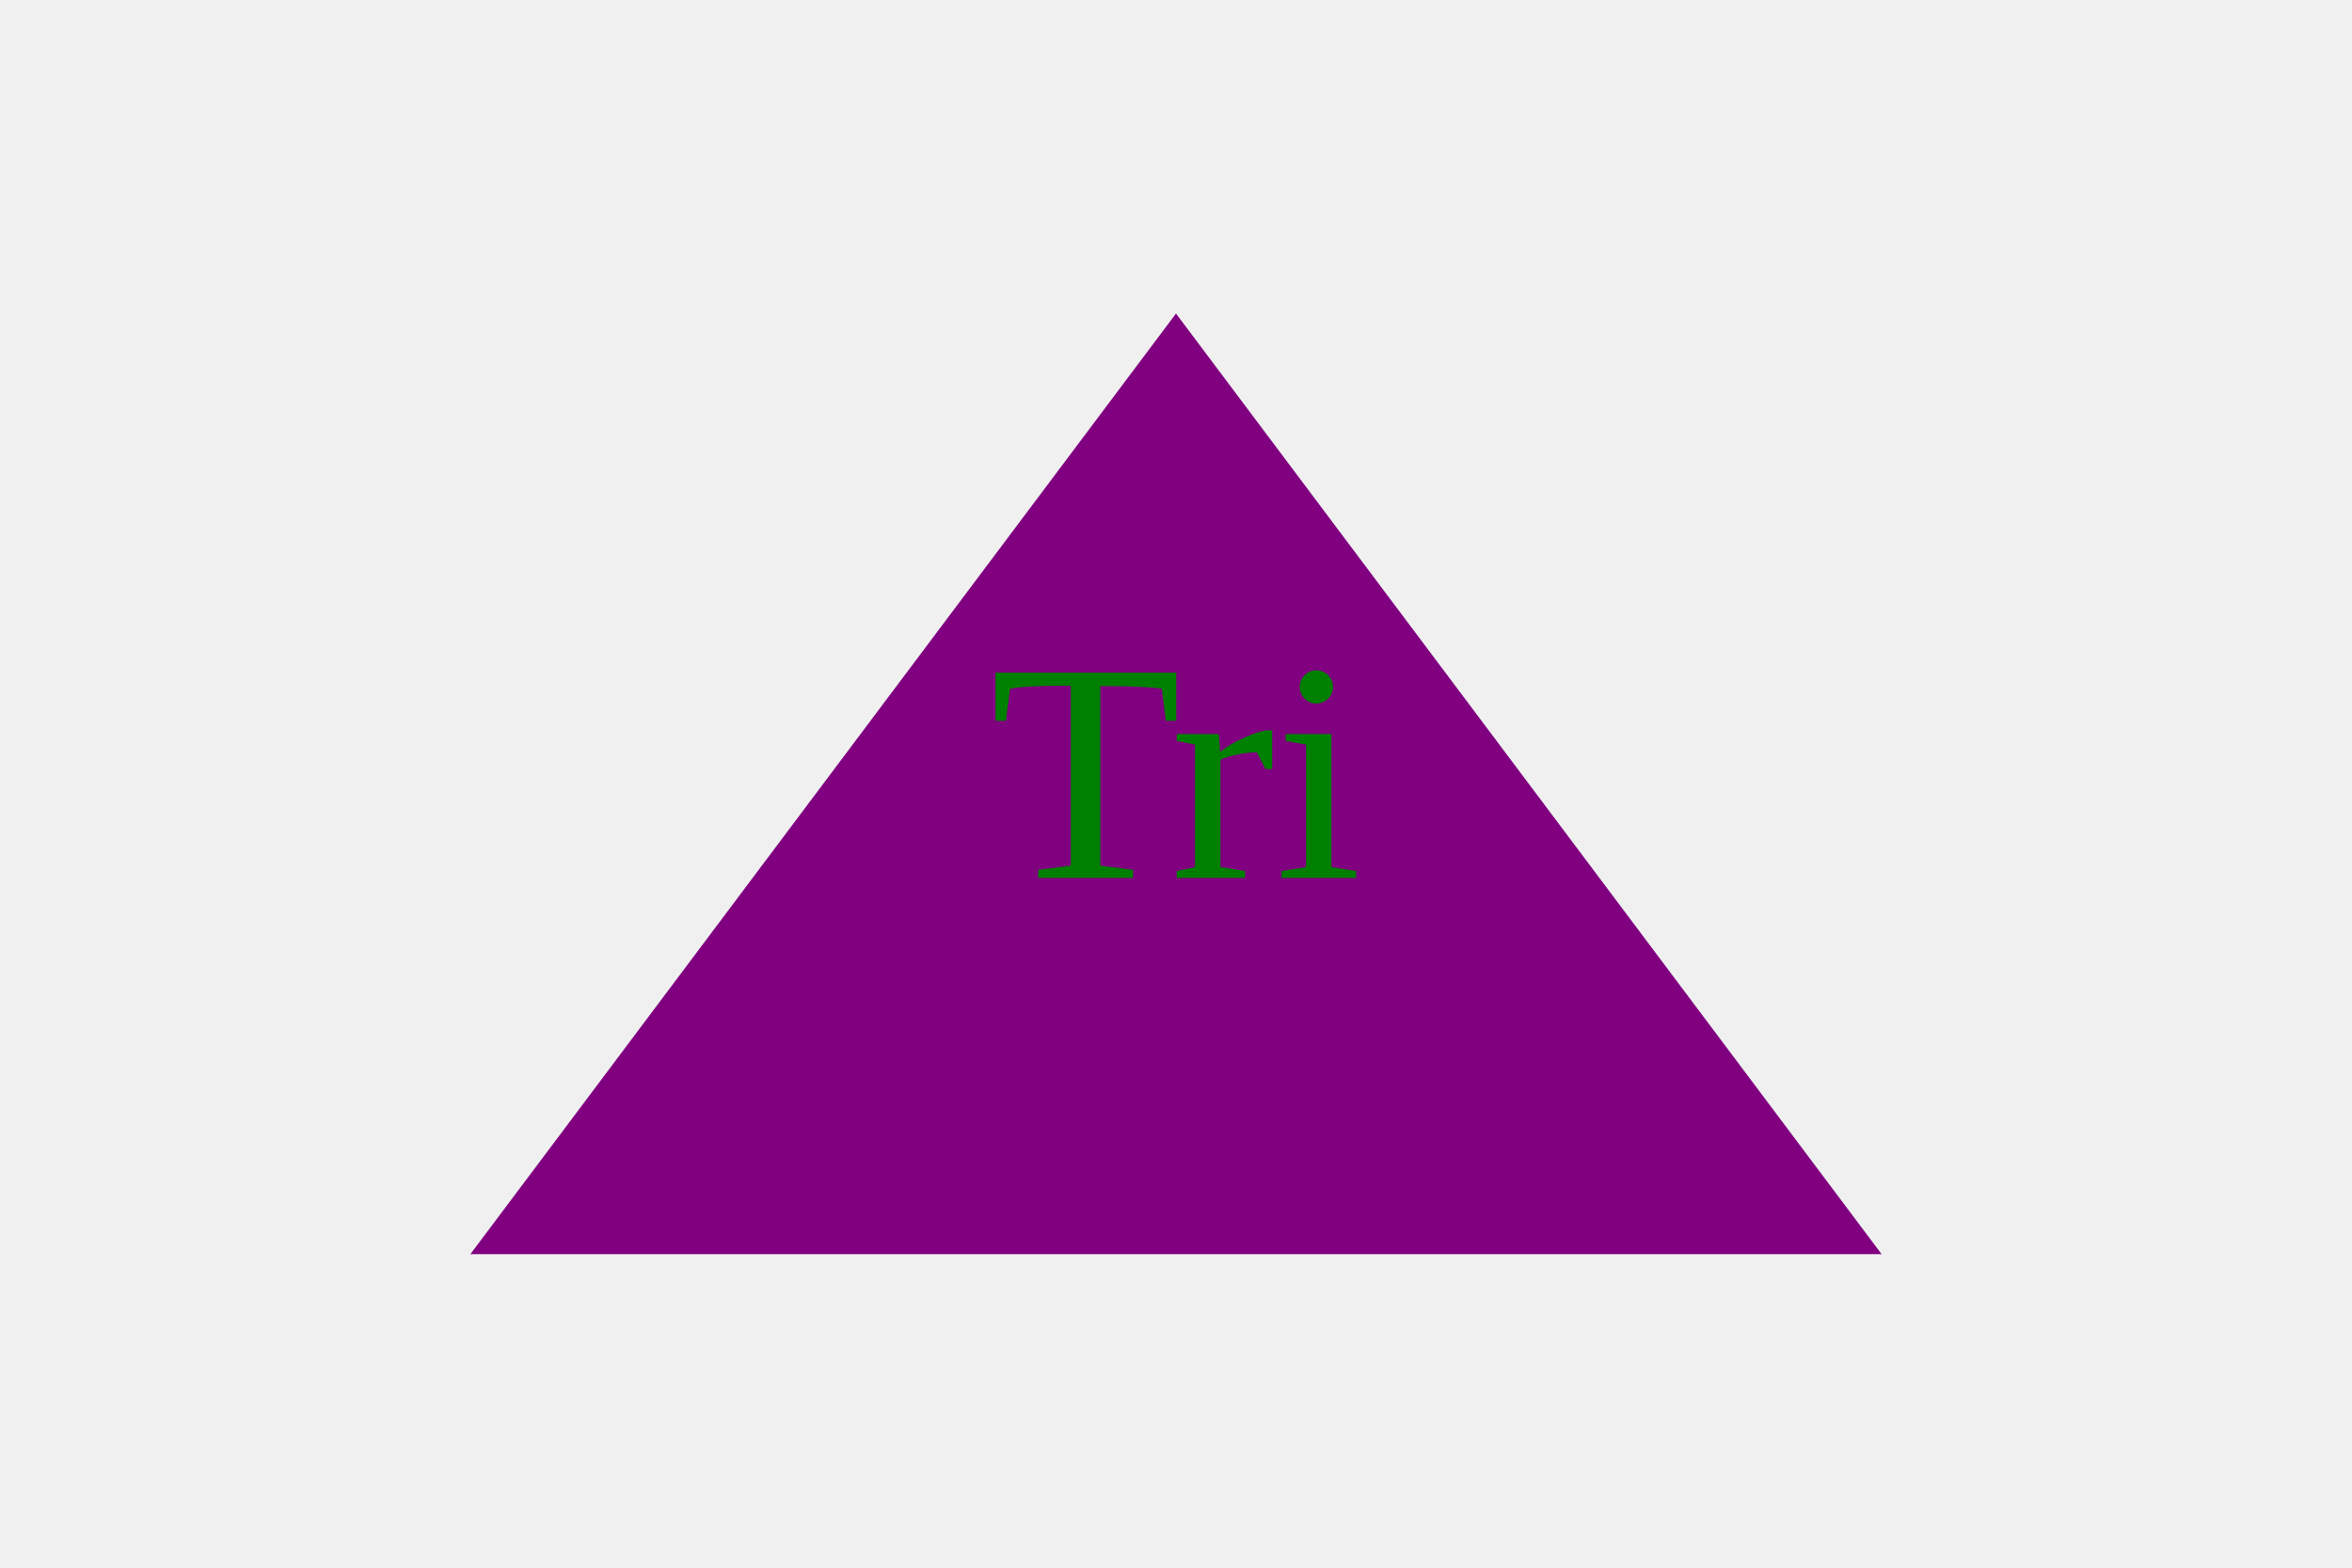
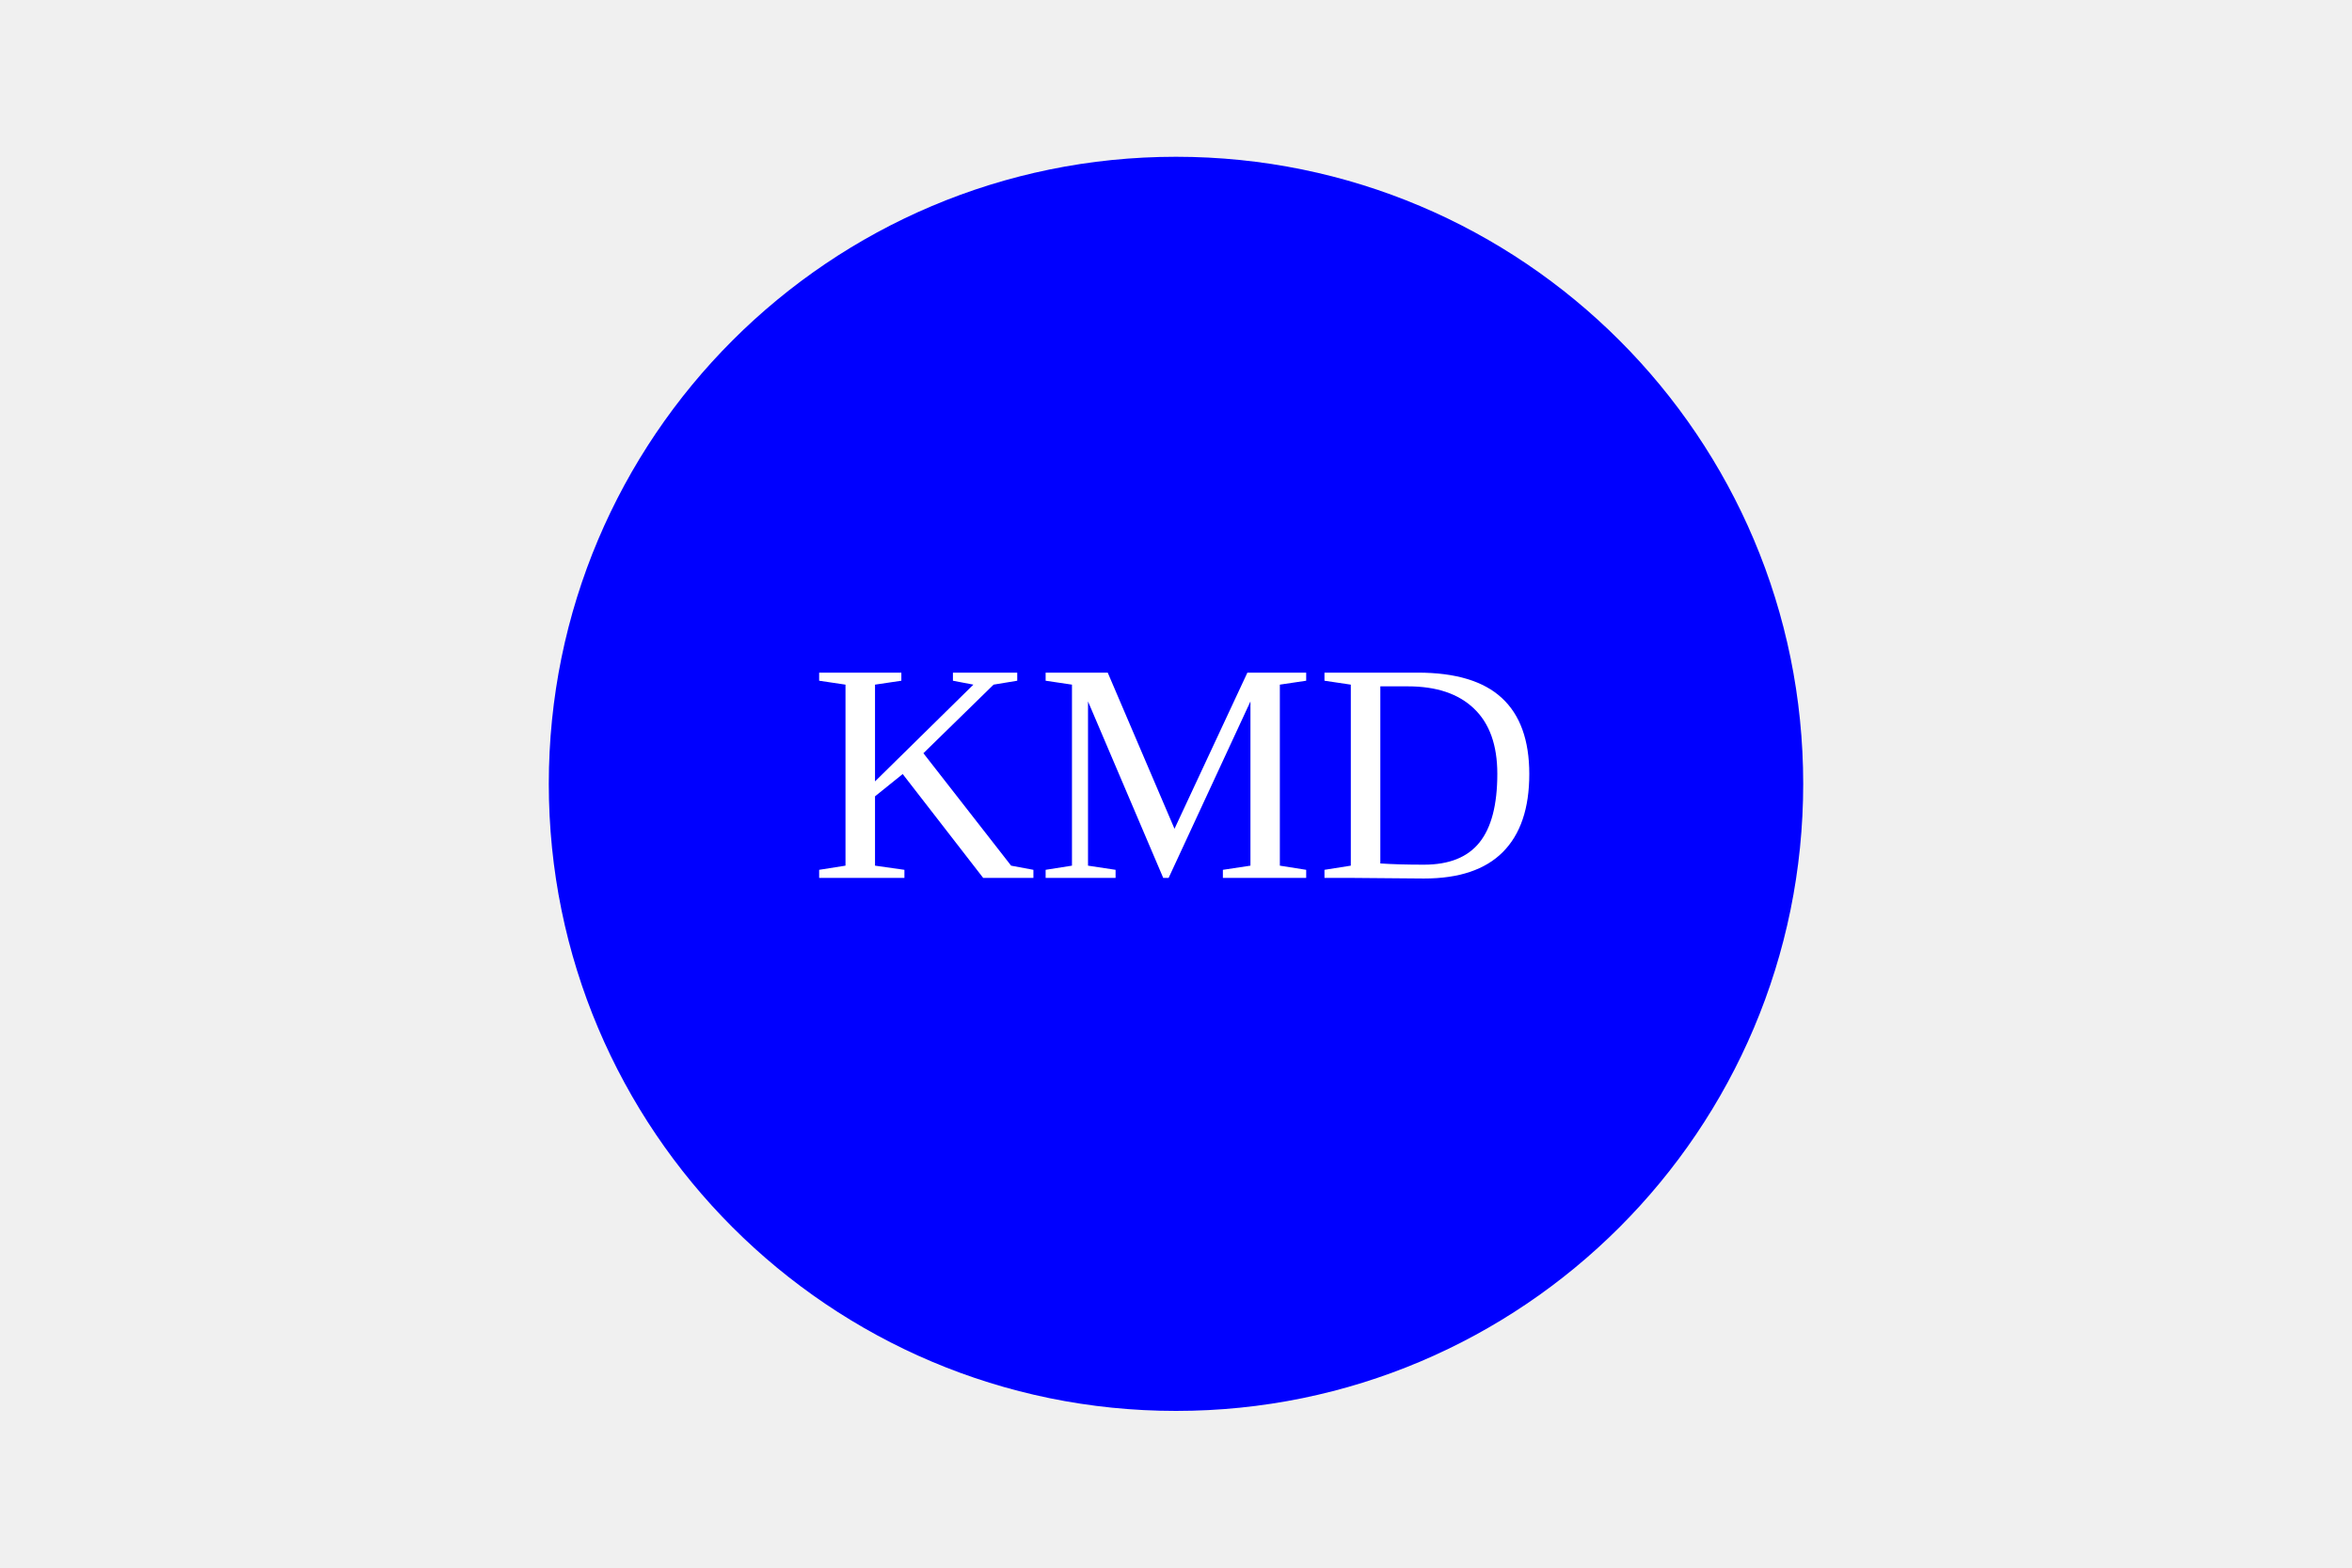
<svg xmlns="http://www.w3.org/2000/svg" width="300" height="200">
-   <polygon points="150,40 60,160 240,160" fill="purple" />
-   <text x="50%" y="50%" text-anchor="middle" fill="green" font-size="40" dy=".3em">Tri</text>
+   <circle cx="150" cy="100" r="80" fill="Blue" />
+   <text x="50%" y="50%" text-anchor="middle" fill="white" font-size="40" dy=".3em">KMD</text>
</svg>
